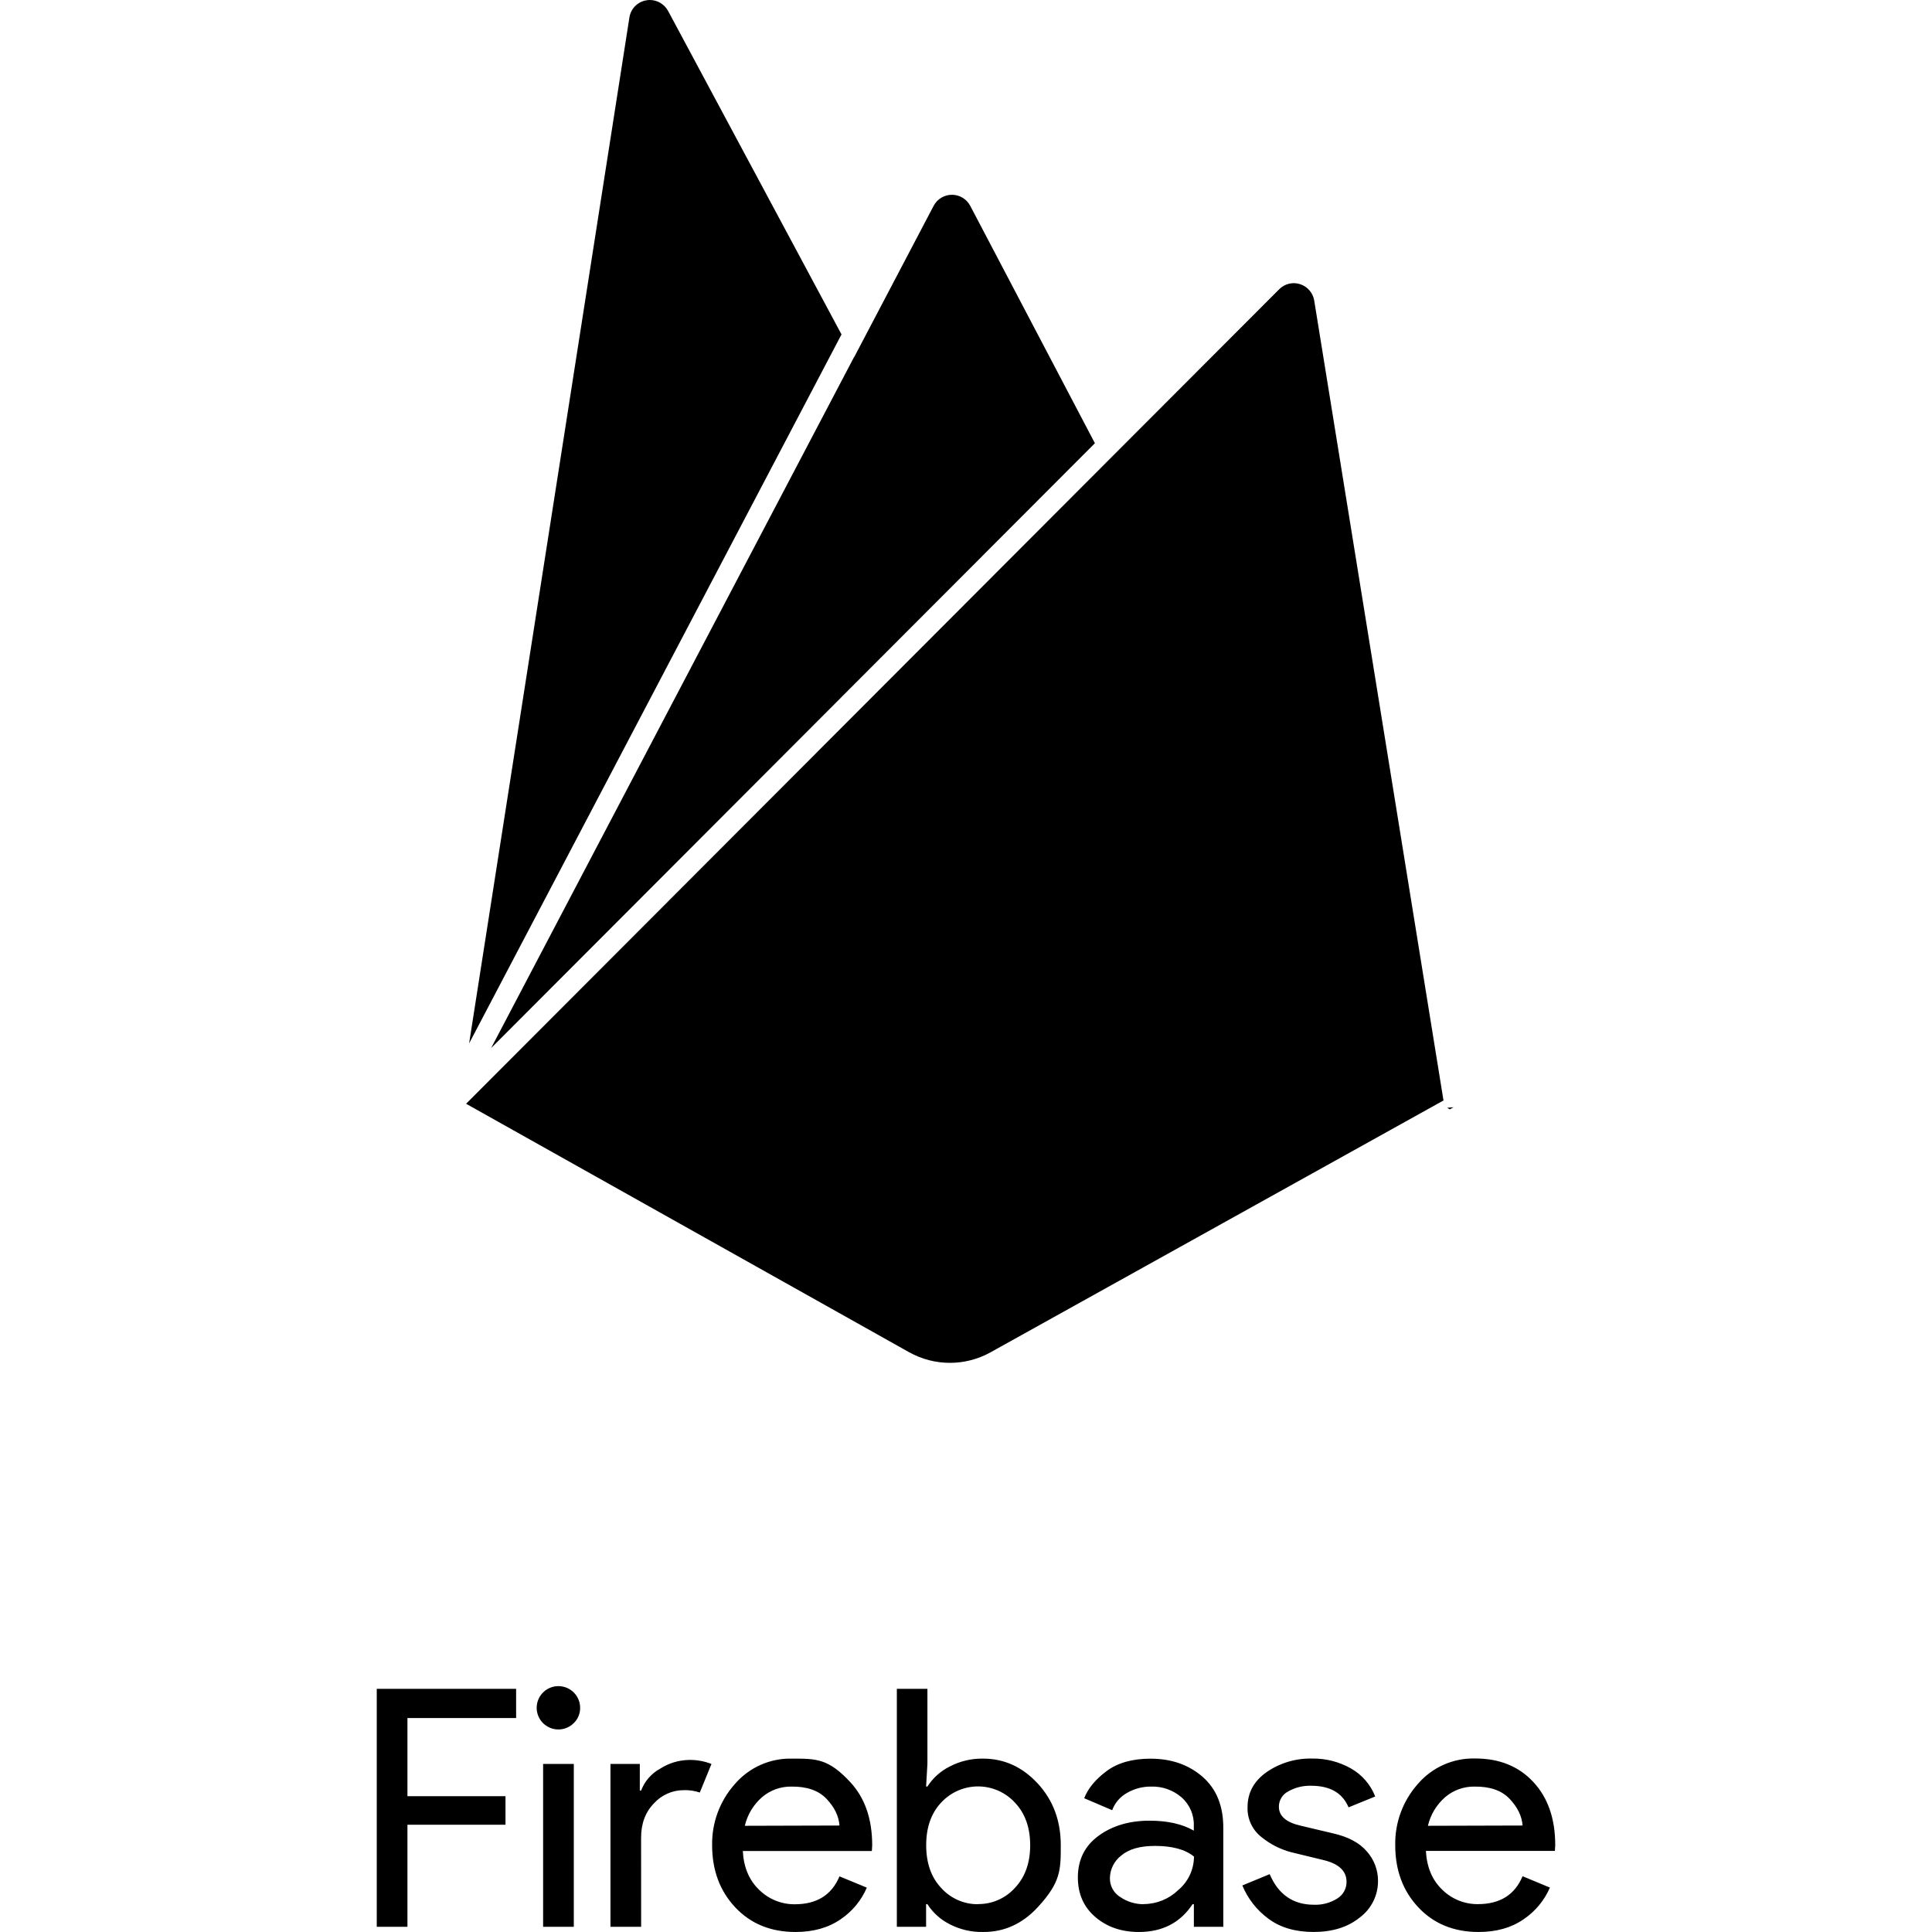
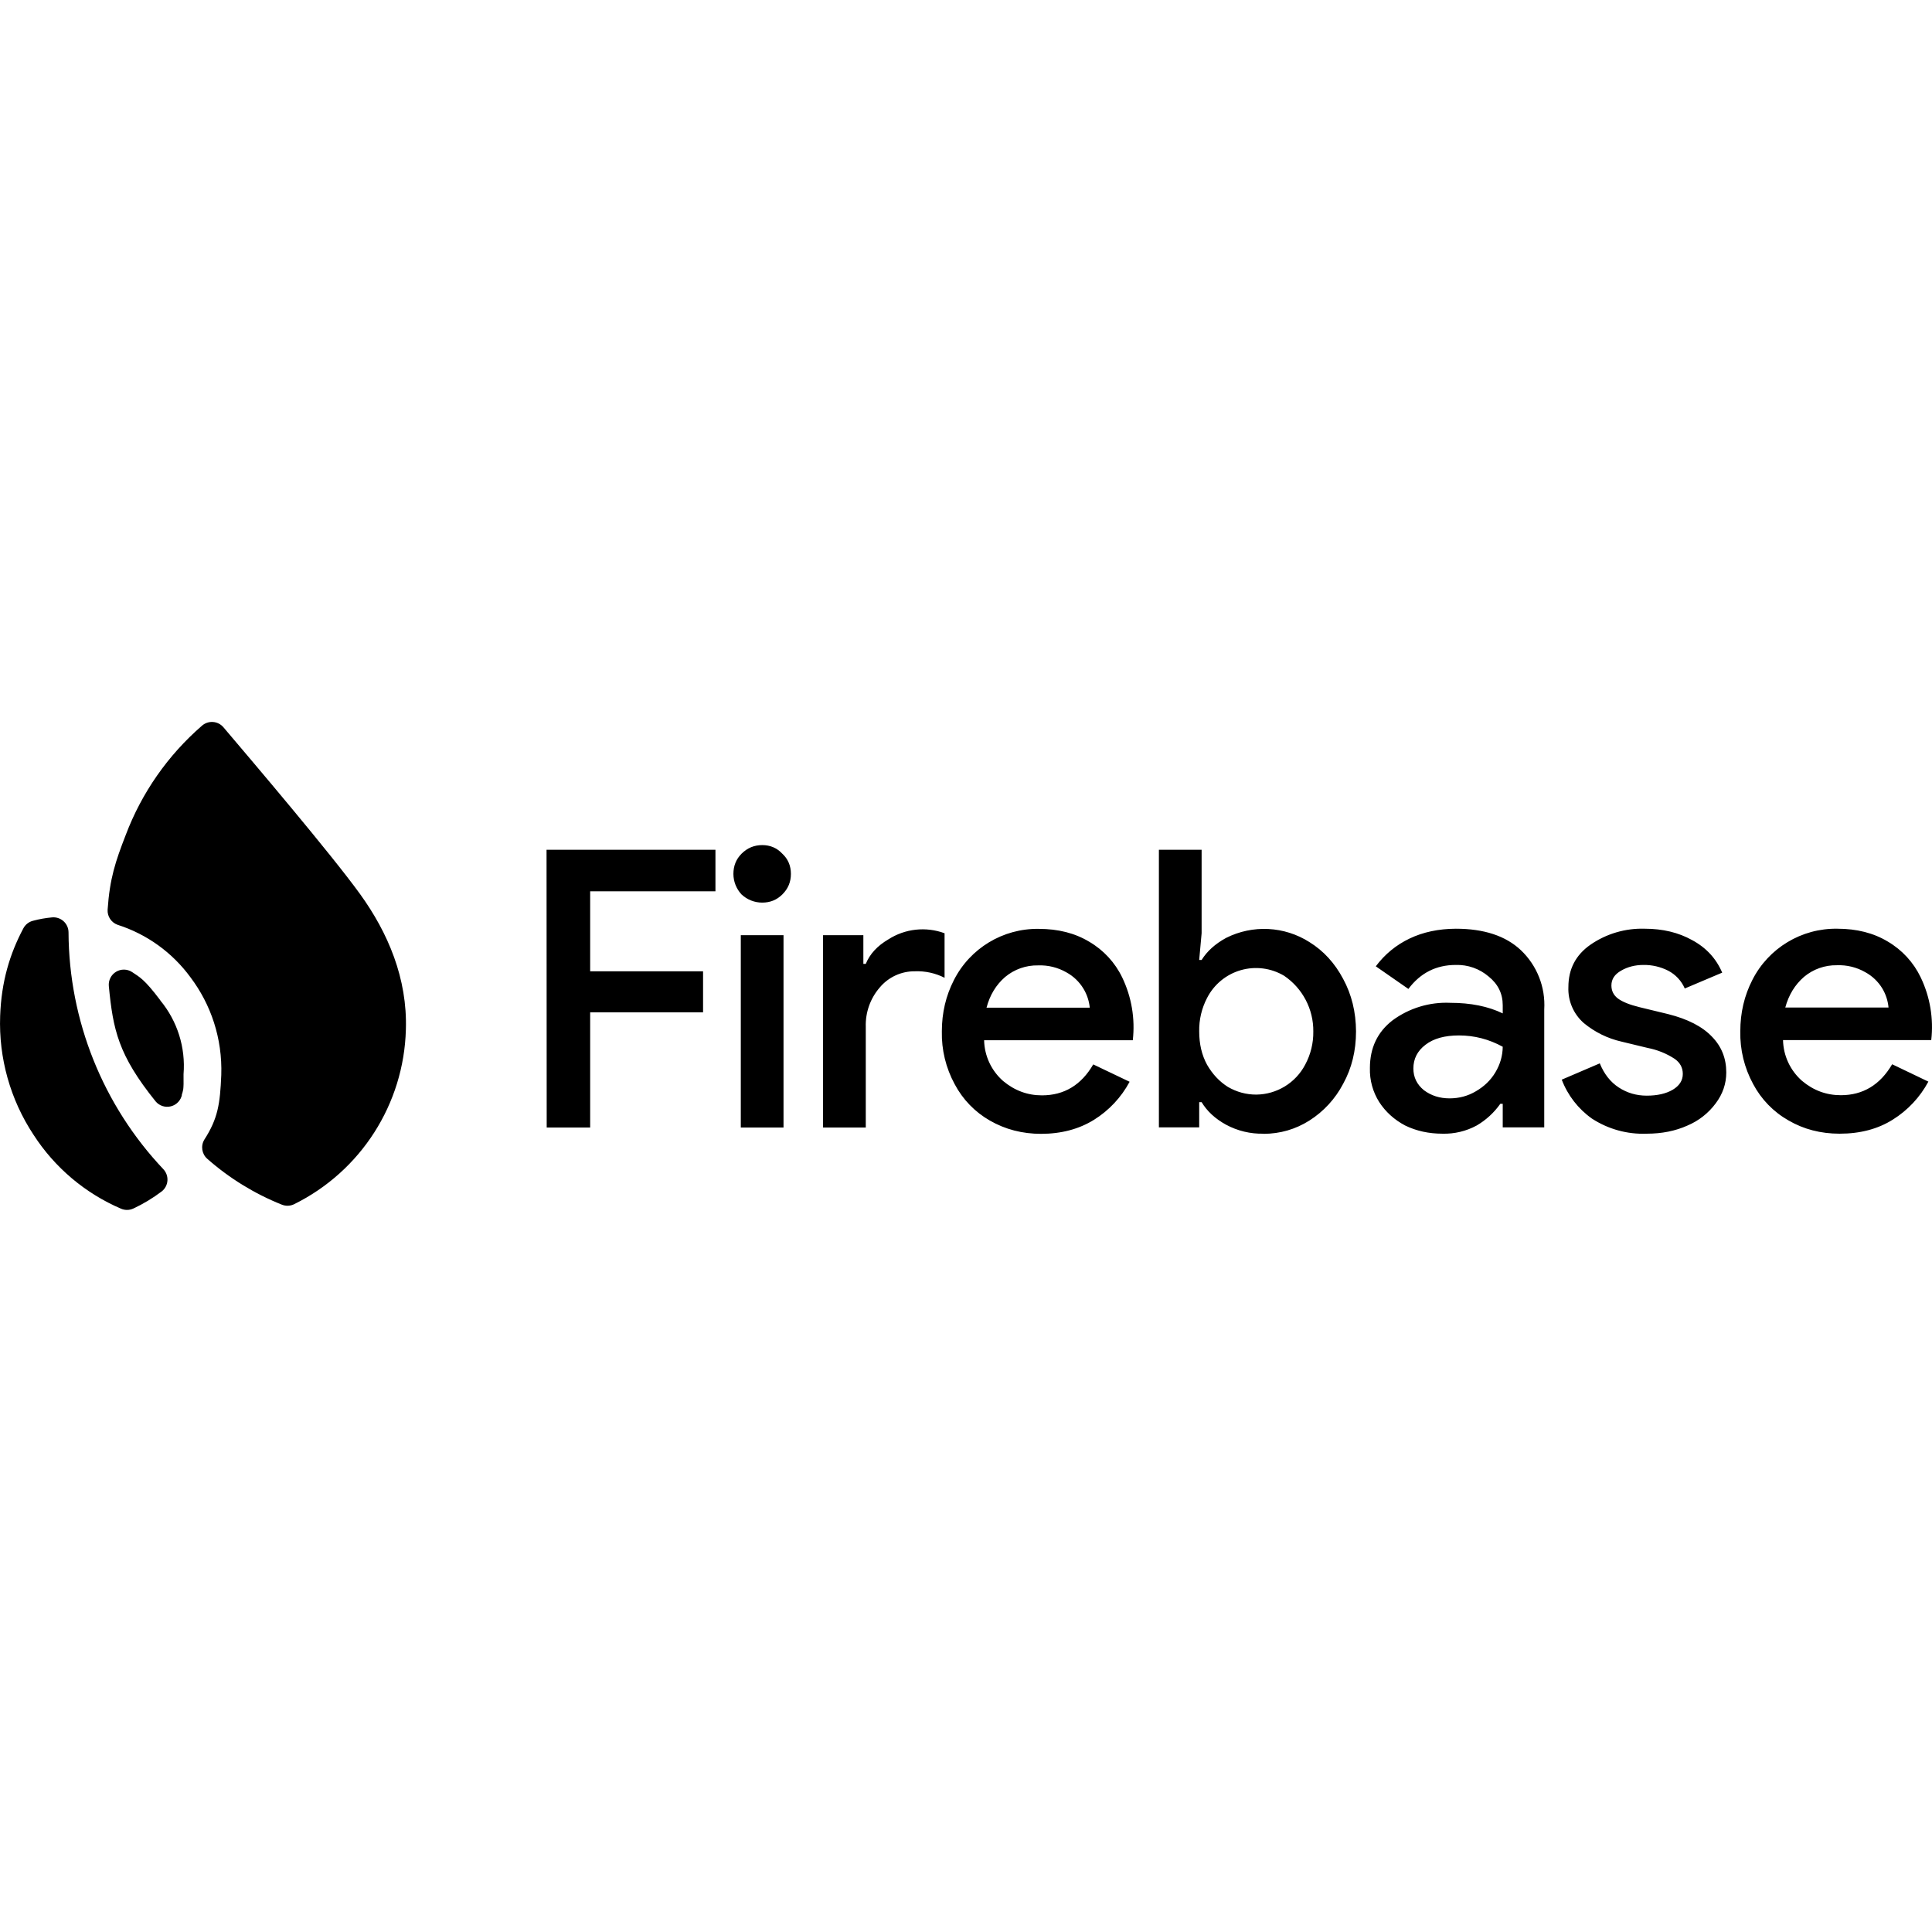
<svg xmlns="http://www.w3.org/2000/svg" viewBox="0 0 128 128">
-   <path fill="currentColor" d="M43.043 0a1.4 1.4 0 0 0-.216.02A1.36 1.36 0 0 0 41.7 1.157L31.08 69.129l6.99-13.308 17.682-33.665L44.263.725 44.26.724A1.37 1.37 0 0 0 43.043 0m20.024 12.905c-.509 0-.973.279-1.21.73l-5.262 10.019-.005-.01L32.536 69.44l7.583-7.595 24.307-24.351 8.114-8.129-8.26-15.73a1.37 1.37 0 0 0-1.213-.73m22.697 5.855a1.4 1.4 0 0 0-.367.038 1.37 1.37 0 0 0-.644.363L74.298 29.632l-8.858 8.875-34.56 34.62L60.234 89.59h.001a5.54 5.54 0 0 0 5.399 0l30.001-16.681-8.567-53.013v.005a1.37 1.37 0 0 0-.933-1.074 1.4 1.4 0 0 0-.371-.066zm10.537 54.598-.424.035.177.103zm-59.278 38.353a1.44 1.44 0 0 0-1.357.887 1.43 1.43 0 0 0 .532 1.742 1.44 1.44 0 0 0 1.818-.182 1.38 1.38 0 0 0 .419-1.014c0-.684-.486-1.273-1.16-1.406a1.5 1.5 0 0 0-.252-.027m-12.062.178v15.766h2.033v-6.76h6.496v-1.893h-6.496v-5.176h7.2v-1.937zm34.457 0v15.766h1.938v-1.497h.088a3.74 3.74 0 0 0 1.473 1.325 4.6 4.6 0 0 0 2.222.516q2.092.009 3.616-1.643c1.524-1.652 1.524-2.466 1.524-4.096q.002-2.444-1.524-4.095-1.525-1.652-3.624-1.652a4.6 4.6 0 0 0-2.219.528 3.74 3.74 0 0 0-1.468 1.32h-.088l.088-1.496v-4.977zm38.32 4.615a4.84 4.84 0 0 0-3.81 1.697 5.93 5.93 0 0 0-1.49 4.05q0 2.49 1.534 4.12 1.535 1.628 3.987 1.628 1.766 0 2.98-.84a4.84 4.84 0 0 0 1.746-2.102l-1.81-.753q-.773 1.85-2.96 1.85a3.32 3.32 0 0 1-2.352-.946q-1.005-.952-1.094-2.582h8.547l.022-.375q.003-2.619-1.445-4.183t-3.855-1.564m-10.799.005a5.1 5.1 0 0 0-3.014.891q-1.27.892-1.271 2.323a2.4 2.4 0 0 0 .927 1.992 5.2 5.2 0 0 0 1.966 1l2.185.53q1.48.374 1.48 1.43a1.28 1.28 0 0 1-.606 1.101 2.7 2.7 0 0 1-1.552.418q-2.072 0-2.934-2.026l-1.812.748a5.2 5.2 0 0 0 1.725 2.202q1.18.88 2.992.88 1.878.001 3.063-.958a3 3 0 0 0 1.209-2.423 2.92 2.92 0 0 0-.736-1.951q-.73-.86-2.254-1.204l-2.142-.507q-1.436-.331-1.436-1.256a1.14 1.14 0 0 1 .617-1.013 2.9 2.9 0 0 1 1.524-.375q1.876 0 2.475 1.431l1.767-.72a3.67 3.67 0 0 0-1.612-1.86 5.04 5.04 0 0 0-2.56-.653zm-34.454.004a4.84 4.84 0 0 0-3.81 1.697 5.93 5.93 0 0 0-1.495 4.042q.002 2.49 1.536 4.119 1.533 1.628 3.986 1.628 1.767 0 2.983-.835a4.84 4.84 0 0 0 1.745-2.103l-1.812-.748q-.773 1.85-2.96 1.85a3.32 3.32 0 0 1-2.351-.948q-1.006-.951-1.094-2.58h8.55l.022-.375q.002-2.619-1.446-4.183c-1.448-1.564-2.25-1.564-3.854-1.564m23.741.004q-1.811 0-2.915.825-1.105.826-1.48 1.795l1.854.793a2.16 2.16 0 0 1 .984-1.145 3.1 3.1 0 0 1 1.6-.419 2.94 2.94 0 0 1 2.006.708 2.4 2.4 0 0 1 .818 1.904v.307q-1.144-.66-2.934-.66-2.008 0-3.378 1.002-1.37 1-1.37 2.762.002 1.63 1.16 2.62 1.155.99 2.88.99 2.343 0 3.558-1.84h.088v1.497h1.95v-6.522q.012-2.209-1.37-3.413-1.38-1.204-3.45-1.204zm-30.613.085a3.64 3.64 0 0 0-1.867.572 2.77 2.77 0 0 0-1.27 1.454h-.087v-1.762h-1.944v10.79h2.032l-.003-5.9q0-1.41.852-2.28a2.66 2.66 0 0 1 1.955-.873 3.1 3.1 0 0 1 1.083.155l.773-1.892a3.9 3.9 0 0 0-1.524-.265zm-9.63.264v10.79h2.033v-10.79zm28.82 1.489a3.32 3.32 0 0 1 2.433 1.067q1.016 1.068 1.016 2.83 0 1.76-1.016 2.83a3.24 3.24 0 0 1-2.429 1.068v.009a3.24 3.24 0 0 1-2.44-1.066q-1.003-1.057-1.005-2.84 0-1.784 1.005-2.84a3.32 3.32 0 0 1 2.437-1.058zm-12.366.011q1.545-.017 2.33.82.786.835.851 1.76l-6.272.018a3.6 3.6 0 0 1 1.137-1.893 2.92 2.92 0 0 1 1.955-.705zm45.257 0q1.544-.017 2.33.82.785.835.851 1.76l-6.272.018a3.6 3.6 0 0 1 1.137-1.893 2.92 2.92 0 0 1 1.954-.705m-21.177 3.93q1.725.001 2.587.707a2.9 2.9 0 0 1-1.035 2.211 3.3 3.3 0 0 1-2.286.936v.009a2.74 2.74 0 0 1-1.559-.472 1.44 1.44 0 0 1-.69-1.256 1.92 1.92 0 0 1 .751-1.496q.75-.639 2.232-.638z" />
+   <path fill="currentColor" d="M8.02 80.08a13 13 0 0 1-5.8-4.9 13.4 13.4 0 0 1-2.21-7.87c.08-2.26.63-4.1 1.54-5.81a1 1 0 0 1 .65-.5q.6-.16 1.24-.22a1 1 0 0 1 1.1.99 23 23 0 0 0 6.29 15.7 1 1 0 0 1-.11 1.46q-.9.68-1.89 1.14a1 1 0 0 1-.81.01m2.6-13.8a6.8 6.8 0 0 1 1.54 4.89c.01.58 0 .83-.02 1q-.05.27-.11.37l.03-.03a1 1 0 0 1-1.75.46c-2.48-3.08-2.82-4.75-3.1-7.64a1 1 0 0 1 1.54-.93c.5.34.8.45 1.87 1.87m13.24-7.03c1.84 2.55 3.14 5.58 3.03 8.98a13.3 13.3 0 0 1-7.4 11.56 1 1 0 0 1-.82.03 17 17 0 0 1-4.93-3.03 1 1 0 0 1-.2-1.28c.9-1.4 1.04-2.37 1.12-4.28.08-2.43-.69-4.68-2.04-6.47a9.6 9.6 0 0 0-4.83-3.48 1 1 0 0 1-.66-1c.14-2.07.52-3.2 1.2-4.95a18 18 0 0 1 5.05-7.24 1 1 0 0 1 1.42.1c1.9 2.24 7.1 8.35 9.06 11.06m98.02 15.87q-1.88 0-3.39-.88a6 6 0 0 1-2.34-2.41 7 7 0 0 1-.85-3.5q0-1.84.8-3.4a6.2 6.2 0 0 1 5.63-3.39q1.93 0 3.34.85a5.5 5.5 0 0 1 2.18 2.37 7.6 7.6 0 0 1 .7 4.16h-9.82a3.7 3.7 0 0 0 1.26 2.7q1.13.95 2.57.95 2.2 0 3.4-2.05l2.4 1.15a6.7 6.7 0 0 1-2.36 2.52q-1.48.93-3.52.93m3.24-8.36a3 3 0 0 0-.41-1.26 3 3 0 0 0-1.13-1.08 3.5 3.5 0 0 0-1.88-.46 3.3 3.3 0 0 0-2.18.77q-.9.78-1.24 2.03zm-16.02 8.36a6.2 6.2 0 0 1-3.63-1 5.6 5.6 0 0 1-2-2.58l2.52-1.08q.43 1.06 1.26 1.6t1.85.54q1.05 0 1.72-.39.67-.4.67-1.05 0-.62-.54-1a5 5 0 0 0-1.78-.72l-1.74-.42a6 6 0 0 1-2.5-1.23 3 3 0 0 1-1.02-2.39q0-1.78 1.46-2.8a6 6 0 0 1 3.6-1.06q1.78 0 3.13.75 1.4.75 2 2.16l-2.48 1.05a2.4 2.4 0 0 0-1.1-1.18 3.5 3.5 0 0 0-1.63-.38q-.84 0-1.49.38-.64.36-.64.98 0 .54.44.87.45.33 1.43.57l1.9.46q1.94.49 2.89 1.49.95.97.95 2.37 0 1.12-.7 2.05a4.5 4.5 0 0 1-1.87 1.47q-1.2.54-2.7.54m-13.53 0q-1.36 0-2.47-.54-1.08-.57-1.72-1.55a4 4 0 0 1-.62-2.26q0-2 1.5-3.16a6 6 0 0 1 3.83-1.16q2.02 0 3.47.7v-.54q0-1.15-.93-1.9a3.2 3.2 0 0 0-2.18-.77q-1.95 0-3.14 1.59l-2.16-1.5q.9-1.2 2.24-1.84t3.06-.65q2.8 0 4.31 1.42a5 5 0 0 1 1.55 3.93v7.81h-2.75v-1.56h-.16a5 5 0 0 1-1.57 1.44 4.5 4.5 0 0 1-2.26.54m.46-2.34q.96 0 1.75-.47.83-.48 1.29-1.25.48-.8.49-1.7-1.37-.75-2.9-.75-1.42 0-2.22.62-.8.61-.8 1.57 0 .87.7 1.44.72.54 1.7.54m-12.32 2.34a5 5 0 0 1-2.5-.6q-1.07-.59-1.61-1.49h-.16v1.67h-2.67V56.3h2.83v5.53l-.16 1.77h.16q.54-.87 1.62-1.46a5.6 5.6 0 0 1 5.53.28q1.4.87 2.23 2.44.84 1.55.85 3.47 0 1.93-.85 3.47a6.4 6.4 0 0 1-2.24 2.44q-1.38.87-3.03.88m-.49-2.6a3.7 3.7 0 0 0 3.24-1.98 4.5 4.5 0 0 0 .54-2.2 4.4 4.4 0 0 0-1.93-3.69 3.64 3.64 0 0 0-5.11 1.47 4.6 4.6 0 0 0-.52 2.21q0 1.26.52 2.21.54.94 1.38 1.47.88.51 1.88.51m-14.25 2.6q-1.87 0-3.4-.88a6 6 0 0 1-2.33-2.41 7 7 0 0 1-.85-3.5q0-1.84.8-3.4a6.2 6.2 0 0 1 5.62-3.39q1.93 0 3.34.85a5.5 5.5 0 0 1 2.19 2.37 7.6 7.6 0 0 1 .7 4.16H65.2a3.7 3.7 0 0 0 1.26 2.7q1.14.95 2.57.95 2.21 0 3.4-2.05l2.41 1.15a6.7 6.7 0 0 1-2.36 2.52q-1.5.93-3.52.93m3.24-8.36a3 3 0 0 0-.42-1.26 3 3 0 0 0-1.13-1.08 3.5 3.5 0 0 0-1.87-.46 3.3 3.3 0 0 0-2.19.77q-.9.78-1.23 2.03zm-17.67-4.8h2.67v1.9h.16q.4-.98 1.49-1.62a4.2 4.2 0 0 1 3.73-.41v2.95a4 4 0 0 0-1.96-.43 3 3 0 0 0-2.34 1.08 3.8 3.8 0 0 0-.92 2.6v6.67h-2.83zM50.5 59.8a2 2 0 0 1-1.37-.54 2 2 0 0 1-.54-1.36q0-.8.54-1.34.57-.57 1.37-.57t1.33.57q.57.53.57 1.34 0 .8-.57 1.36-.54.54-1.33.54m-1.42 2.16h2.83V74.7h-2.83zM36.21 56.3H47.4v2.75h-8.3v5.3h7.48v2.72H39.1v7.63h-2.88z" />
</svg>
